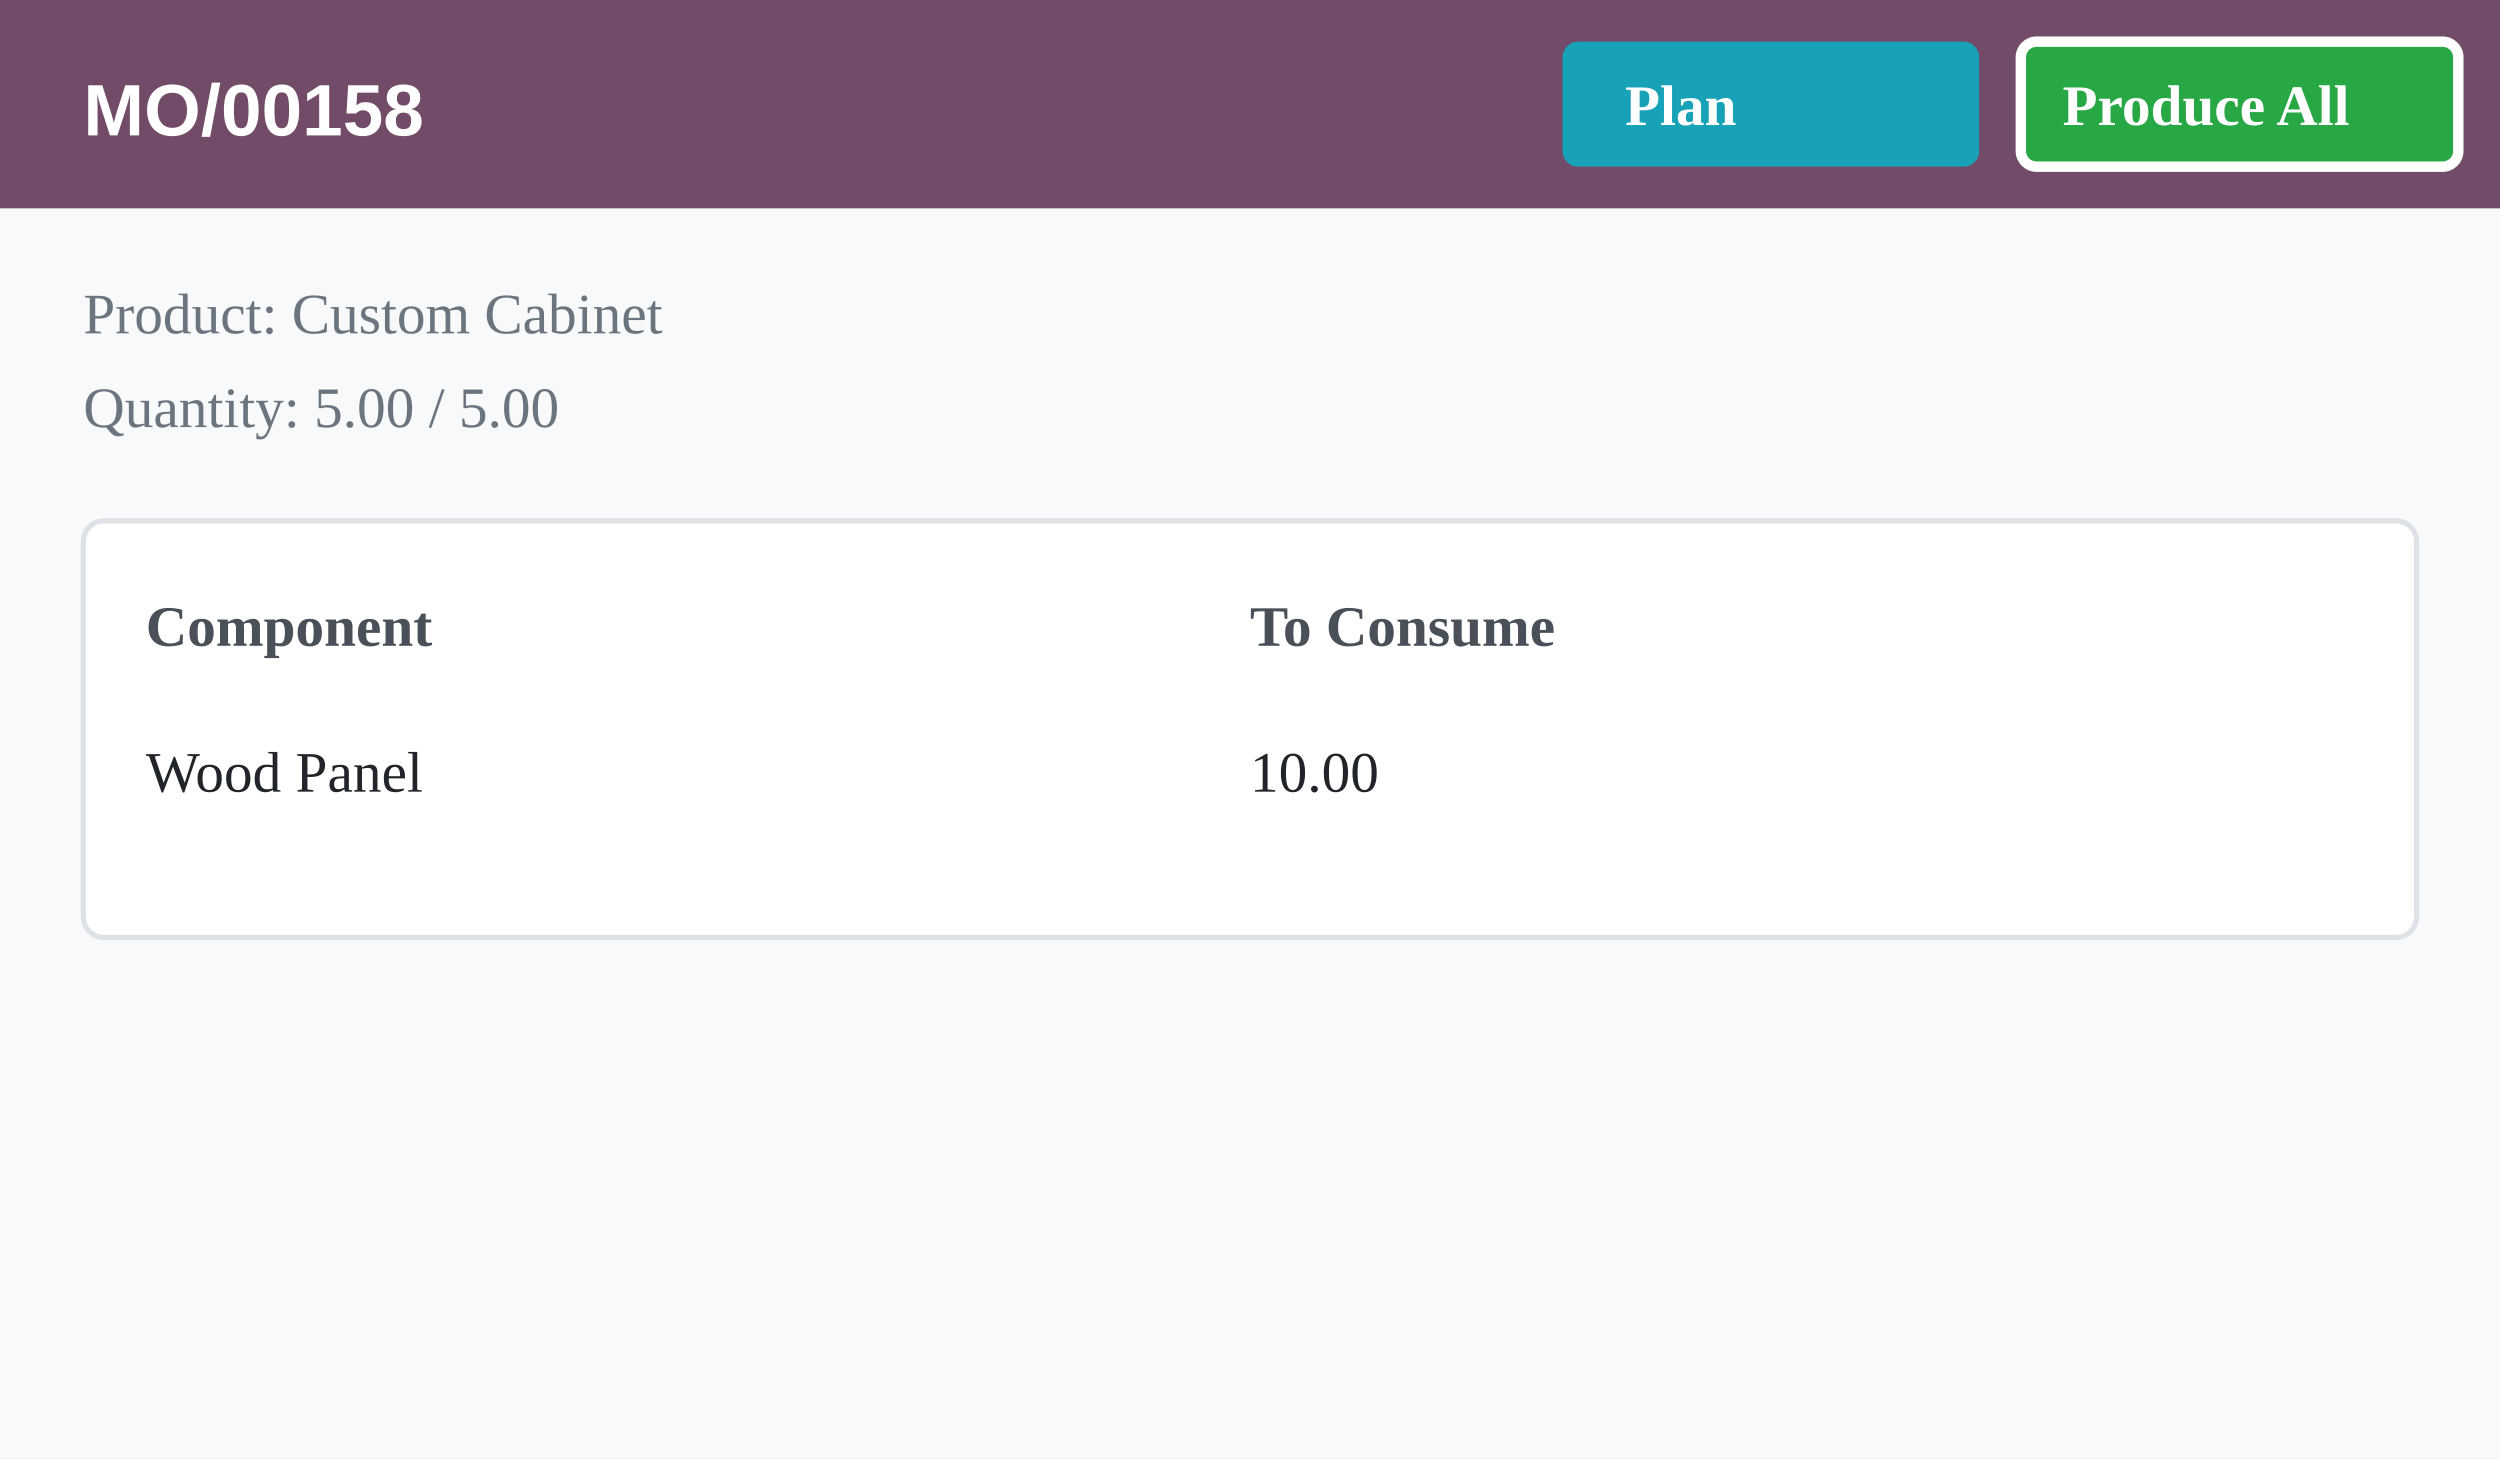
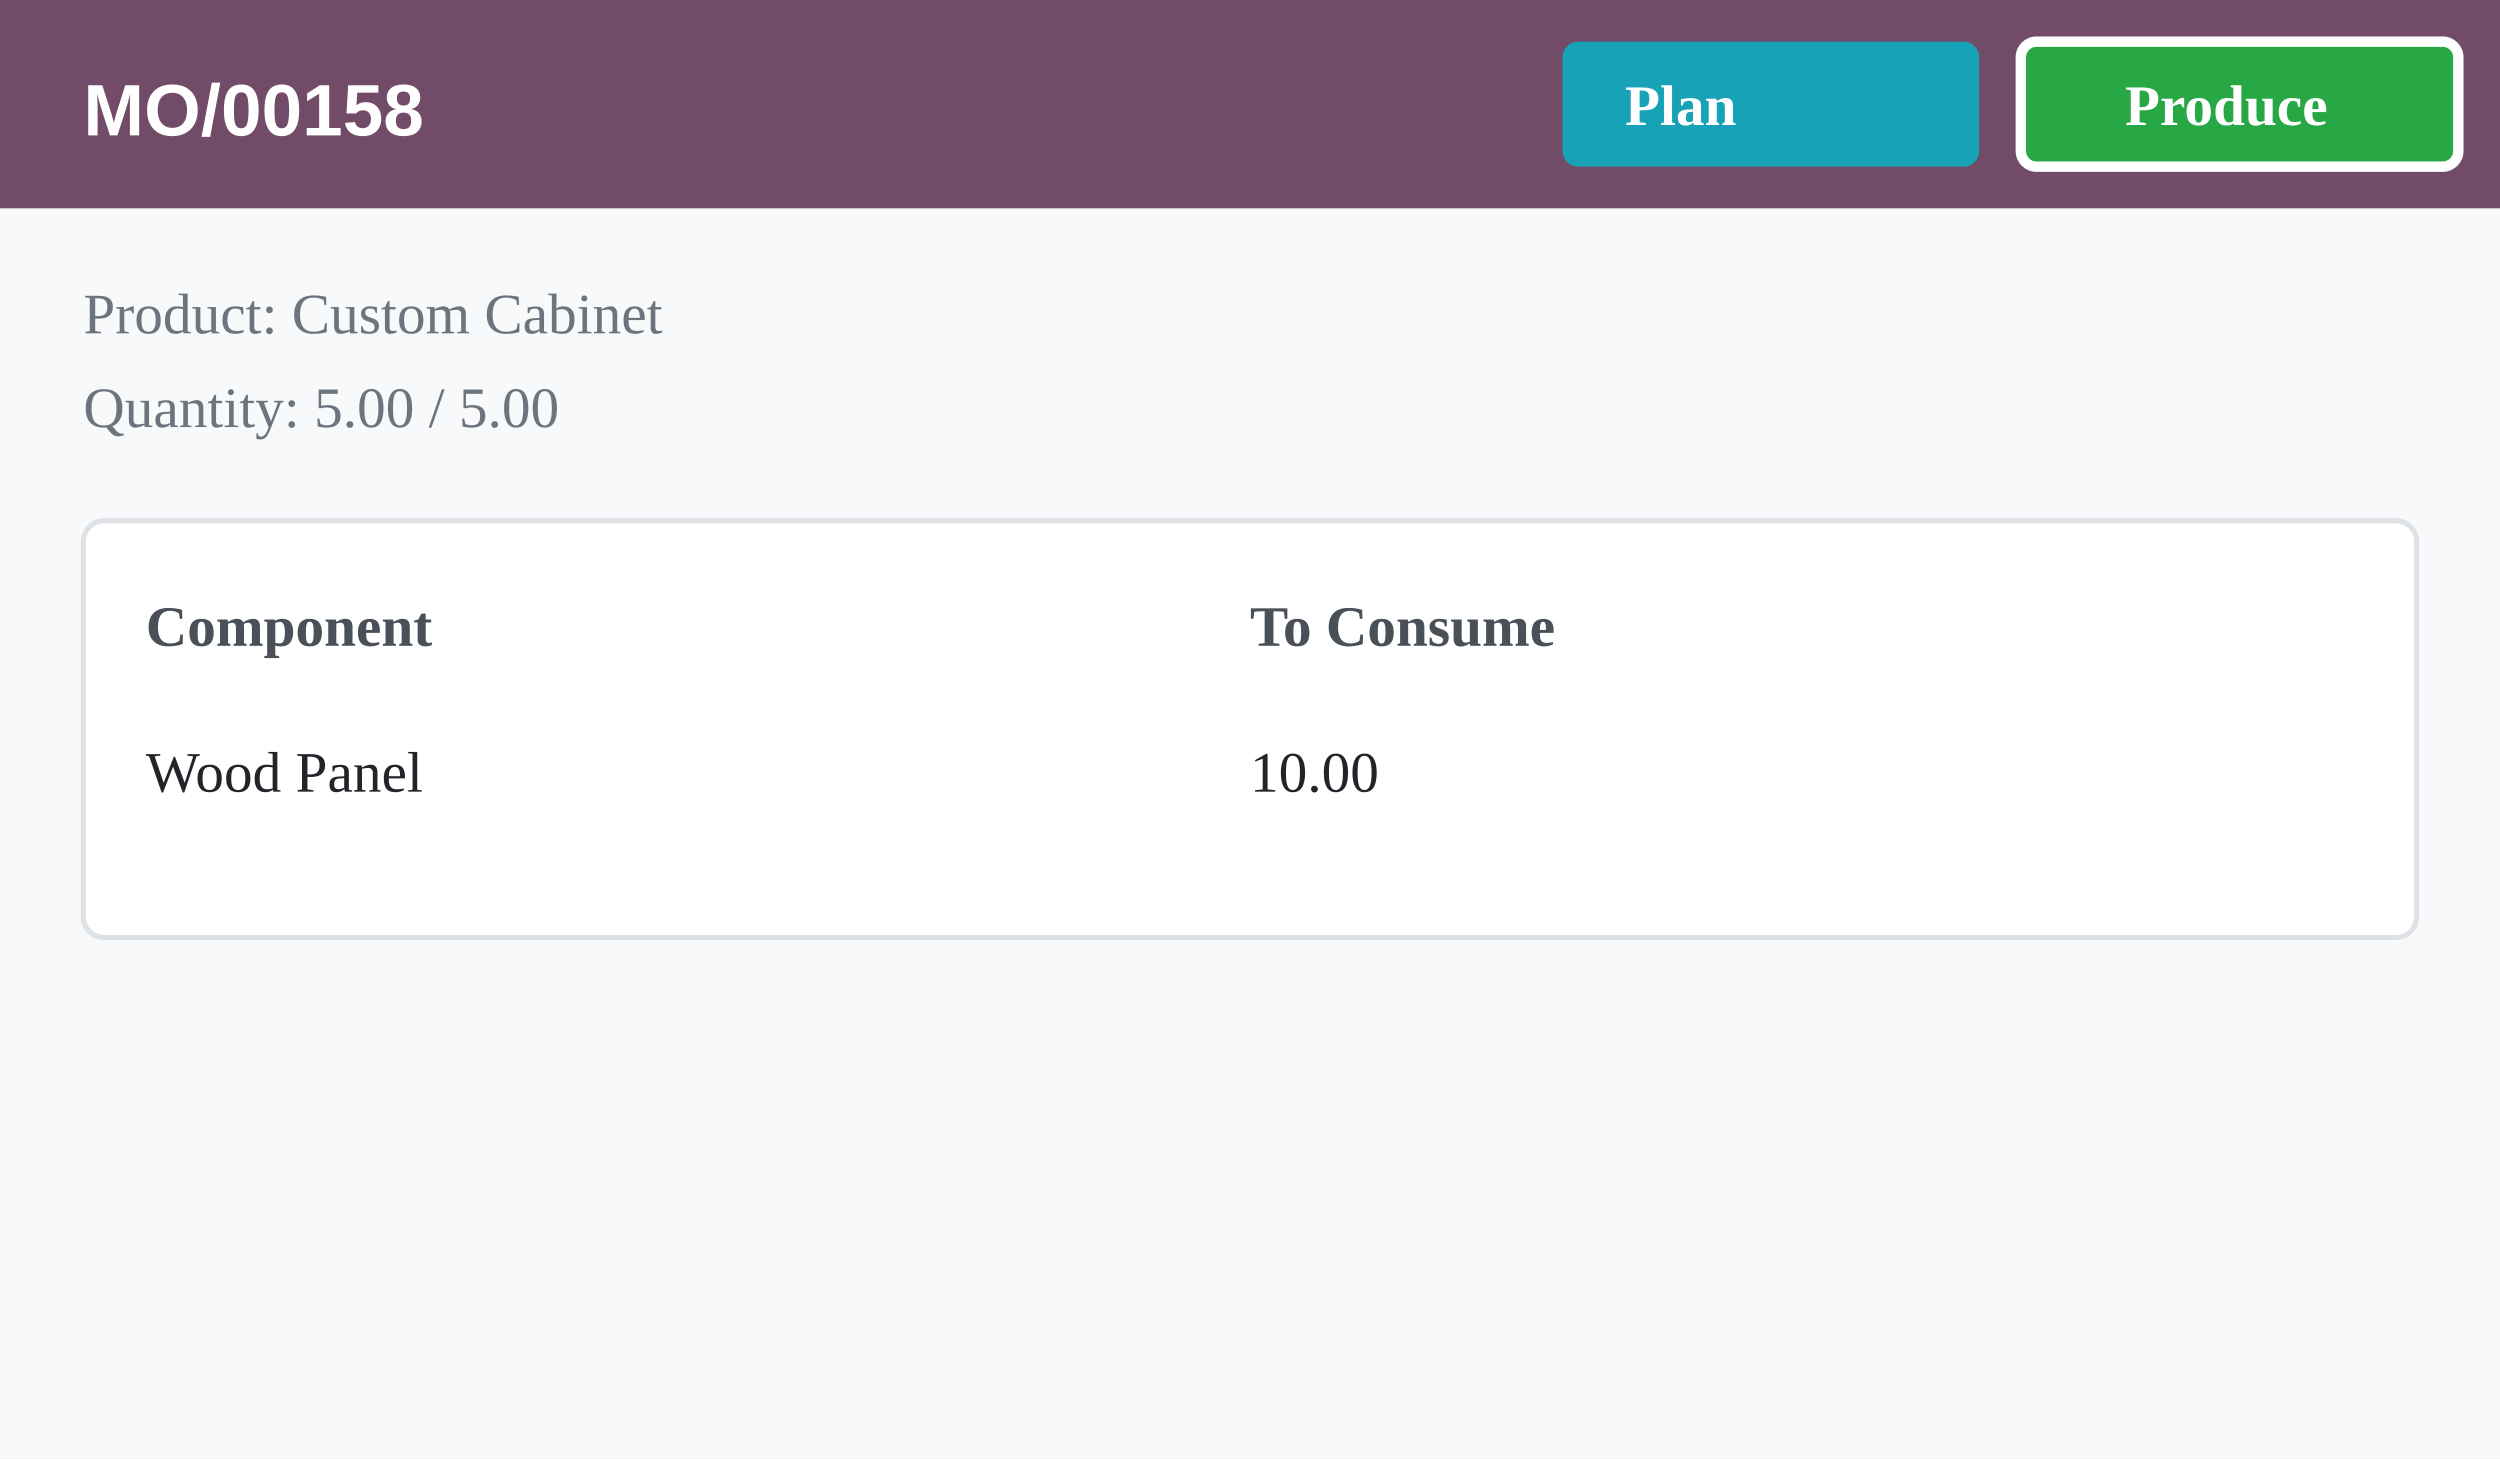
<svg xmlns="http://www.w3.org/2000/svg" viewBox="0 0 480 280" role="img">
  <rect width="480" height="280" fill="#f8f9fa" />
  <rect width="480" height="40" fill="#714B67" />
  <text x="16" y="26" fill="#fff" font-family="Arial,sans-serif" font-size="14" font-weight="bold">MO/00158</text>
  <rect x="300" y="8" width="80" height="24" rx="3" fill="#17a2b8" />
  <text x="312" y="24" fill="#fff" font-size="11" font-weight="bold">Plan</text>
  <rect x="388" y="8" width="84" height="24" rx="3" fill="#28a745" stroke="#fff" stroke-width="2" />
-   <text x="396" y="24" fill="#fff" font-size="11" font-weight="bold">Produce All</text>
+   <text x="408" y="24" fill="#fff" font-size="11" font-weight="bold">Produce</text>
  <text x="16" y="64" fill="#6c757d" font-size="11">Product: Custom Cabinet</text>
  <text x="16" y="82" fill="#6c757d" font-size="11">Quantity: 5.00 / 5.00</text>
  <rect x="16" y="100" width="448" height="80" rx="4" fill="#fff" stroke="#dee2e6" />
  <text x="28" y="124" fill="#495057" font-size="11" font-weight="bold">Component</text>
  <text x="240" y="124" fill="#495057" font-size="11" font-weight="bold">To Consume</text>
  <text x="28" y="152" fill="#212529" font-size="11">Wood Panel</text>
  <text x="240" y="152" fill="#212529" font-size="11">10.00</text>
</svg>
